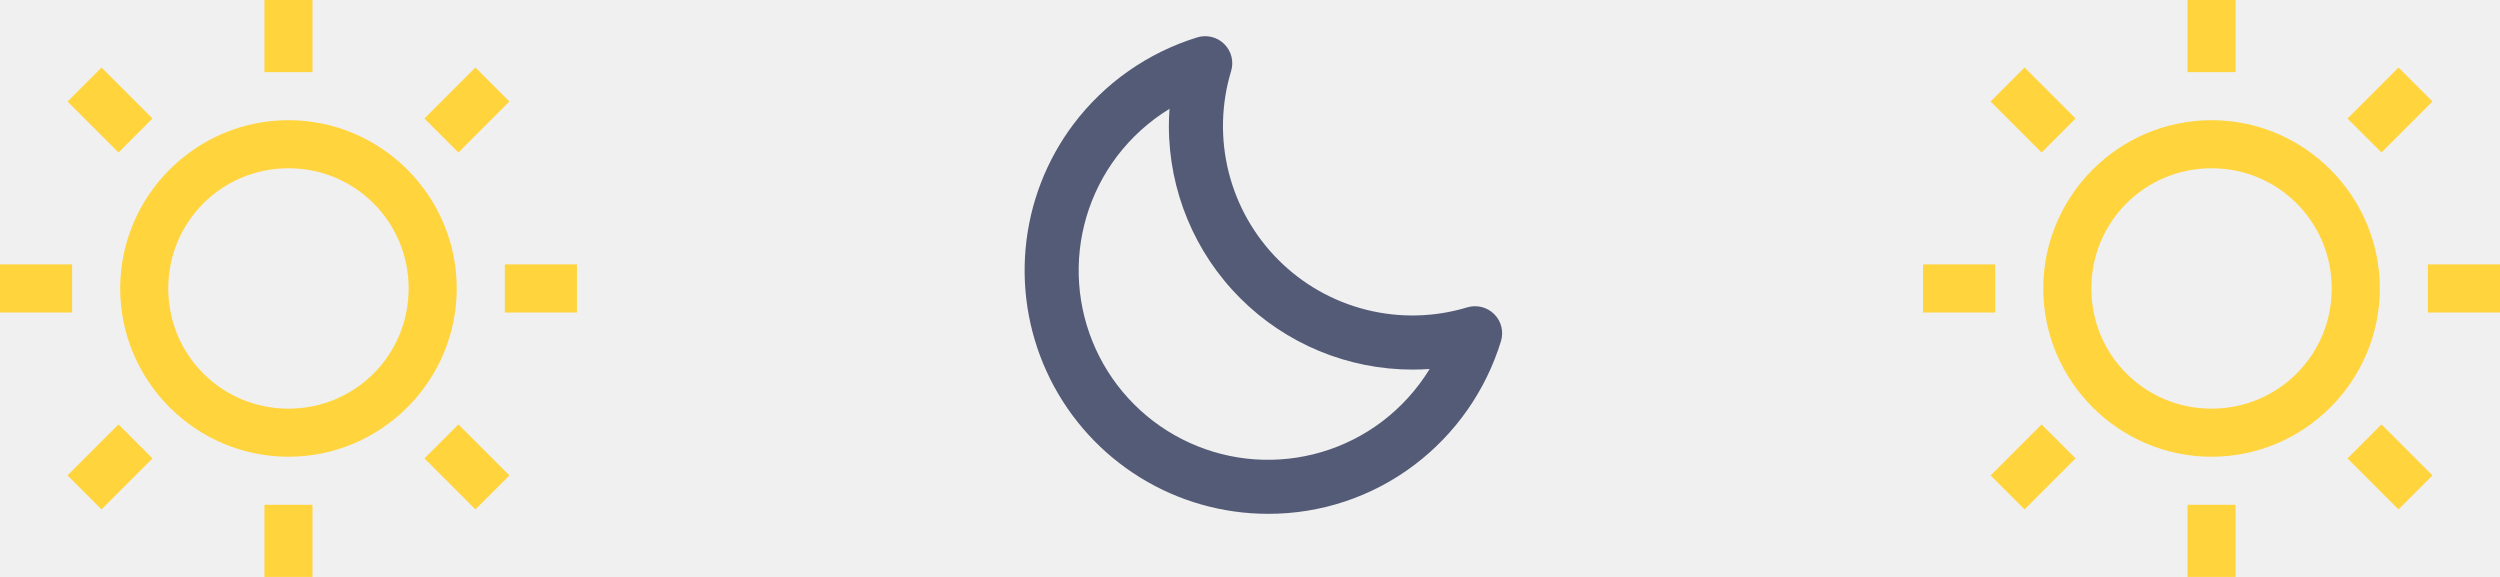
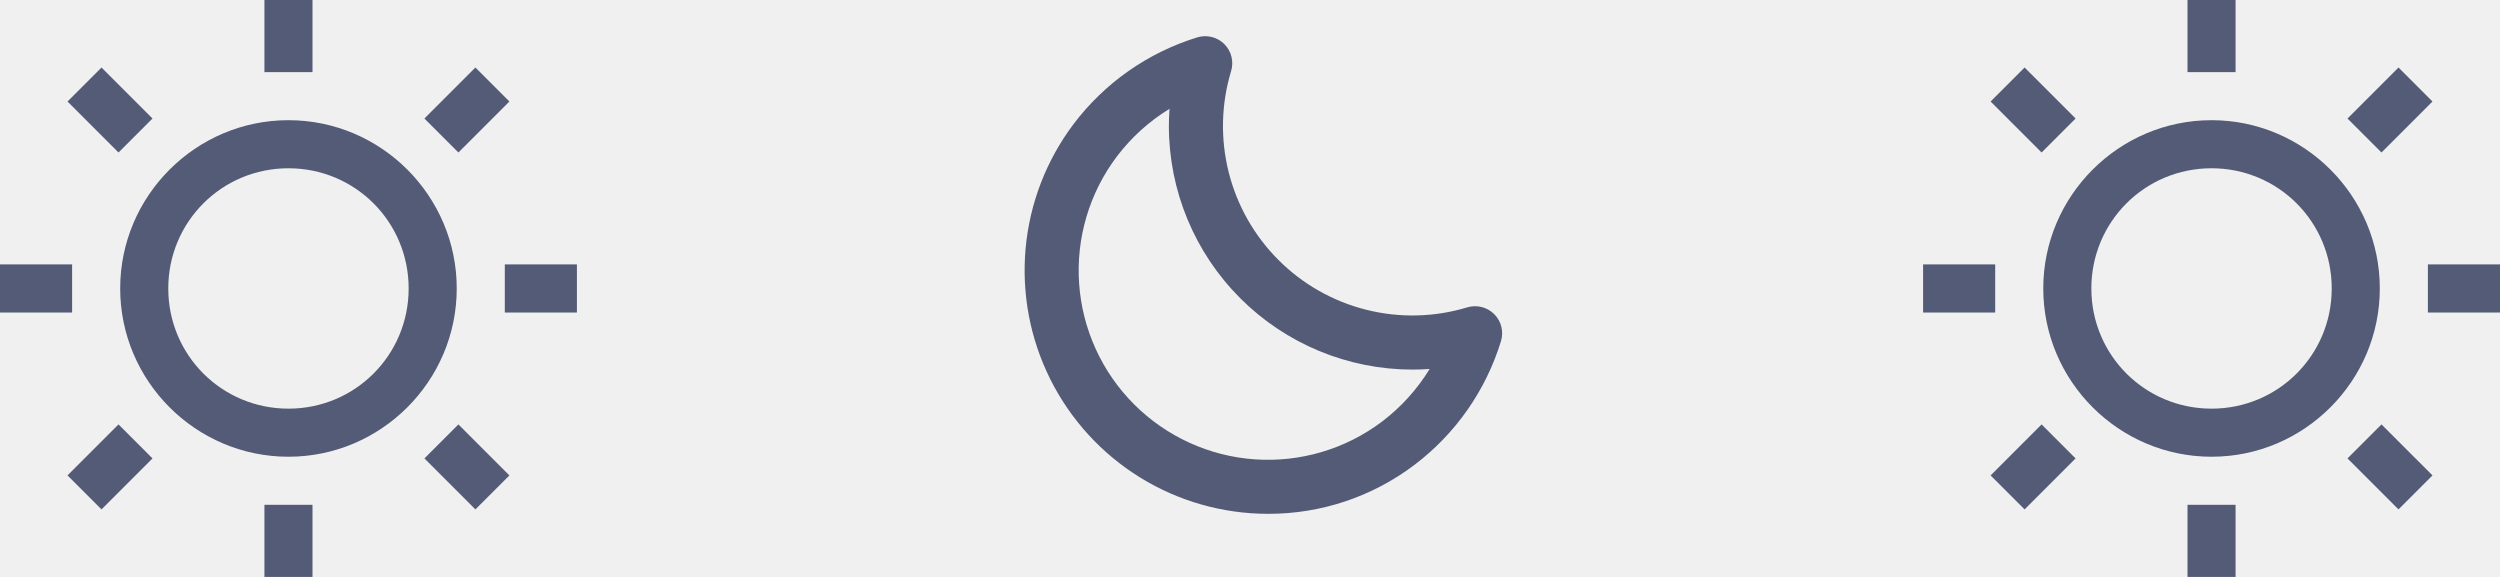
<svg xmlns="http://www.w3.org/2000/svg" width="104" height="24" viewBox="0 0 104 24" fill="none">
  <g clip-path="url(#clip0_76_320)">
    <g clip-path="url(#clip1_76_320)">
-       <path d="M11 0V3H13V0H11ZM4.223 2.809L2.809 4.223L4.93 6.344L6.344 4.93L4.223 2.809ZM19.777 2.809L17.656 4.93L19.07 6.344L21.191 4.223L19.777 2.809ZM12 5C8.146 5 5 8.146 5 12C5 15.854 8.146 19 12 19C15.854 19 19 15.854 19 12C19 8.146 15.854 5 12 5ZM12 7C14.773 7 17 9.227 17 12C17 14.773 14.773 17 12 17C9.227 17 7 14.773 7 12C7 9.227 9.227 7 12 7ZM0 11V13H3V11H0ZM21 11V13H24V11H21ZM4.93 17.656L2.809 19.777L4.223 21.191L6.344 19.07L4.93 17.656ZM19.07 17.656L17.656 19.07L19.777 21.191L21.191 19.777L19.07 17.656ZM11 21V24H13V21H11Z" fill="#FFD43C" />
+       <path d="M11 0V3H13V0H11ZM4.223 2.809L2.809 4.223L4.93 6.344L6.344 4.93L4.223 2.809ZM19.777 2.809L17.656 4.93L19.07 6.344L21.191 4.223L19.777 2.809ZM12 5C8.146 5 5 8.146 5 12C5 15.854 8.146 19 12 19C15.854 19 19 15.854 19 12C19 8.146 15.854 5 12 5ZM12 7C14.773 7 17 9.227 17 12C17 14.773 14.773 17 12 17C9.227 17 7 14.773 7 12C7 9.227 9.227 7 12 7ZM0 11V13H3V11H0ZM21 11V13H24V11H21ZM4.93 17.656L2.809 19.777L4.223 21.191L6.344 19.07L4.93 17.656ZM19.07 17.656L17.656 19.07L19.777 21.191L21.191 19.777L19.07 17.656ZM11 21V24H13V21H11Z" fill="#535B77" />
    </g>
    <g clip-path="url(#clip2_76_320)">
-       <path d="M91 0V3H93V0H91ZM84.223 2.809L82.809 4.223L84.93 6.344L86.344 4.93L84.223 2.809ZM99.777 2.809L97.656 4.93L99.07 6.344L101.191 4.223L99.777 2.809ZM92 5C88.146 5 85 8.146 85 12C85 15.854 88.146 19 92 19C95.854 19 99 15.854 99 12C99 8.146 95.854 5 92 5ZM92 7C94.773 7 97 9.227 97 12C97 14.773 94.773 17 92 17C89.227 17 87 14.773 87 12C87 9.227 89.227 7 92 7ZM80 11V13H83V11H80ZM101 11V13H104V11H101ZM84.93 17.656L82.809 19.777L84.223 21.191L86.344 19.07L84.93 17.656ZM99.07 17.656L97.656 19.07L99.777 21.191L101.191 19.777L99.07 17.656ZM91 21V24H93V21H91Z" fill="#FFD43C" />
+       <path d="M91 0V3H93V0H91ZM84.223 2.809L82.809 4.223L84.93 6.344L86.344 4.93L84.223 2.809ZM99.777 2.809L97.656 4.93L99.07 6.344L101.191 4.223L99.777 2.809ZM92 5C88.146 5 85 8.146 85 12C85 15.854 88.146 19 92 19C95.854 19 99 15.854 99 12C99 8.146 95.854 5 92 5ZM92 7C94.773 7 97 9.227 97 12C97 14.773 94.773 17 92 17C89.227 17 87 14.773 87 12C87 9.227 89.227 7 92 7ZM80 11V13H83V11H80ZM101 11V13H104V11H101ZM84.93 17.656L82.809 19.777L84.223 21.191L86.344 19.07L84.93 17.656ZM99.07 17.656L97.656 19.07L99.777 21.191L101.191 19.777L99.07 17.656ZM91 21V24H93V21H91Z" fill="#535B77" />
    </g>
    <path d="M62.16 13.069C62.016 12.924 61.835 12.822 61.636 12.772C61.438 12.723 61.23 12.728 61.035 12.787C59.67 13.2 58.219 13.234 56.836 12.886C55.453 12.539 54.191 11.823 53.183 10.814C52.175 9.806 51.459 8.543 51.112 7.16C50.766 5.777 50.8 4.326 51.213 2.962C51.273 2.766 51.279 2.558 51.229 2.359C51.18 2.161 51.078 1.98 50.933 1.835C50.788 1.69 50.607 1.588 50.409 1.539C50.21 1.489 50.002 1.495 49.806 1.555C47.754 2.186 45.952 3.449 44.659 5.163C43.527 6.666 42.837 8.456 42.666 10.329C42.495 12.203 42.85 14.088 43.69 15.771C44.531 17.455 45.823 18.871 47.424 19.861C49.024 20.851 50.868 21.375 52.75 21.375C54.947 21.381 57.086 20.667 58.837 19.342C60.551 18.047 61.812 16.244 62.441 14.191C62.5 13.996 62.505 13.789 62.456 13.591C62.406 13.393 62.304 13.213 62.16 13.069ZM57.484 17.544C55.967 18.686 54.09 19.241 52.196 19.109C50.303 18.976 48.521 18.163 47.179 16.821C45.837 15.479 45.025 13.697 44.892 11.804C44.759 9.911 45.314 8.033 46.456 6.517C47.056 5.722 47.801 5.047 48.651 4.527C48.634 4.767 48.625 5.008 48.625 5.25C48.628 7.934 49.696 10.508 51.594 12.406C53.492 14.304 56.066 15.372 58.75 15.375C58.992 15.375 59.233 15.367 59.473 15.35C58.953 16.199 58.278 16.944 57.484 17.544Z" fill="#535B77" />
  </g>
  <defs>
    <clipPath id="clip0_76_320">
      <rect width="104" height="24" fill="white" />
    </clipPath>
    <clipPath id="clip1_76_320">
      <rect width="24" height="24" fill="white" />
    </clipPath>
    <clipPath id="clip2_76_320">
      <rect width="24" height="24" fill="white" transform="translate(80)" />
    </clipPath>
  </defs>
</svg>
